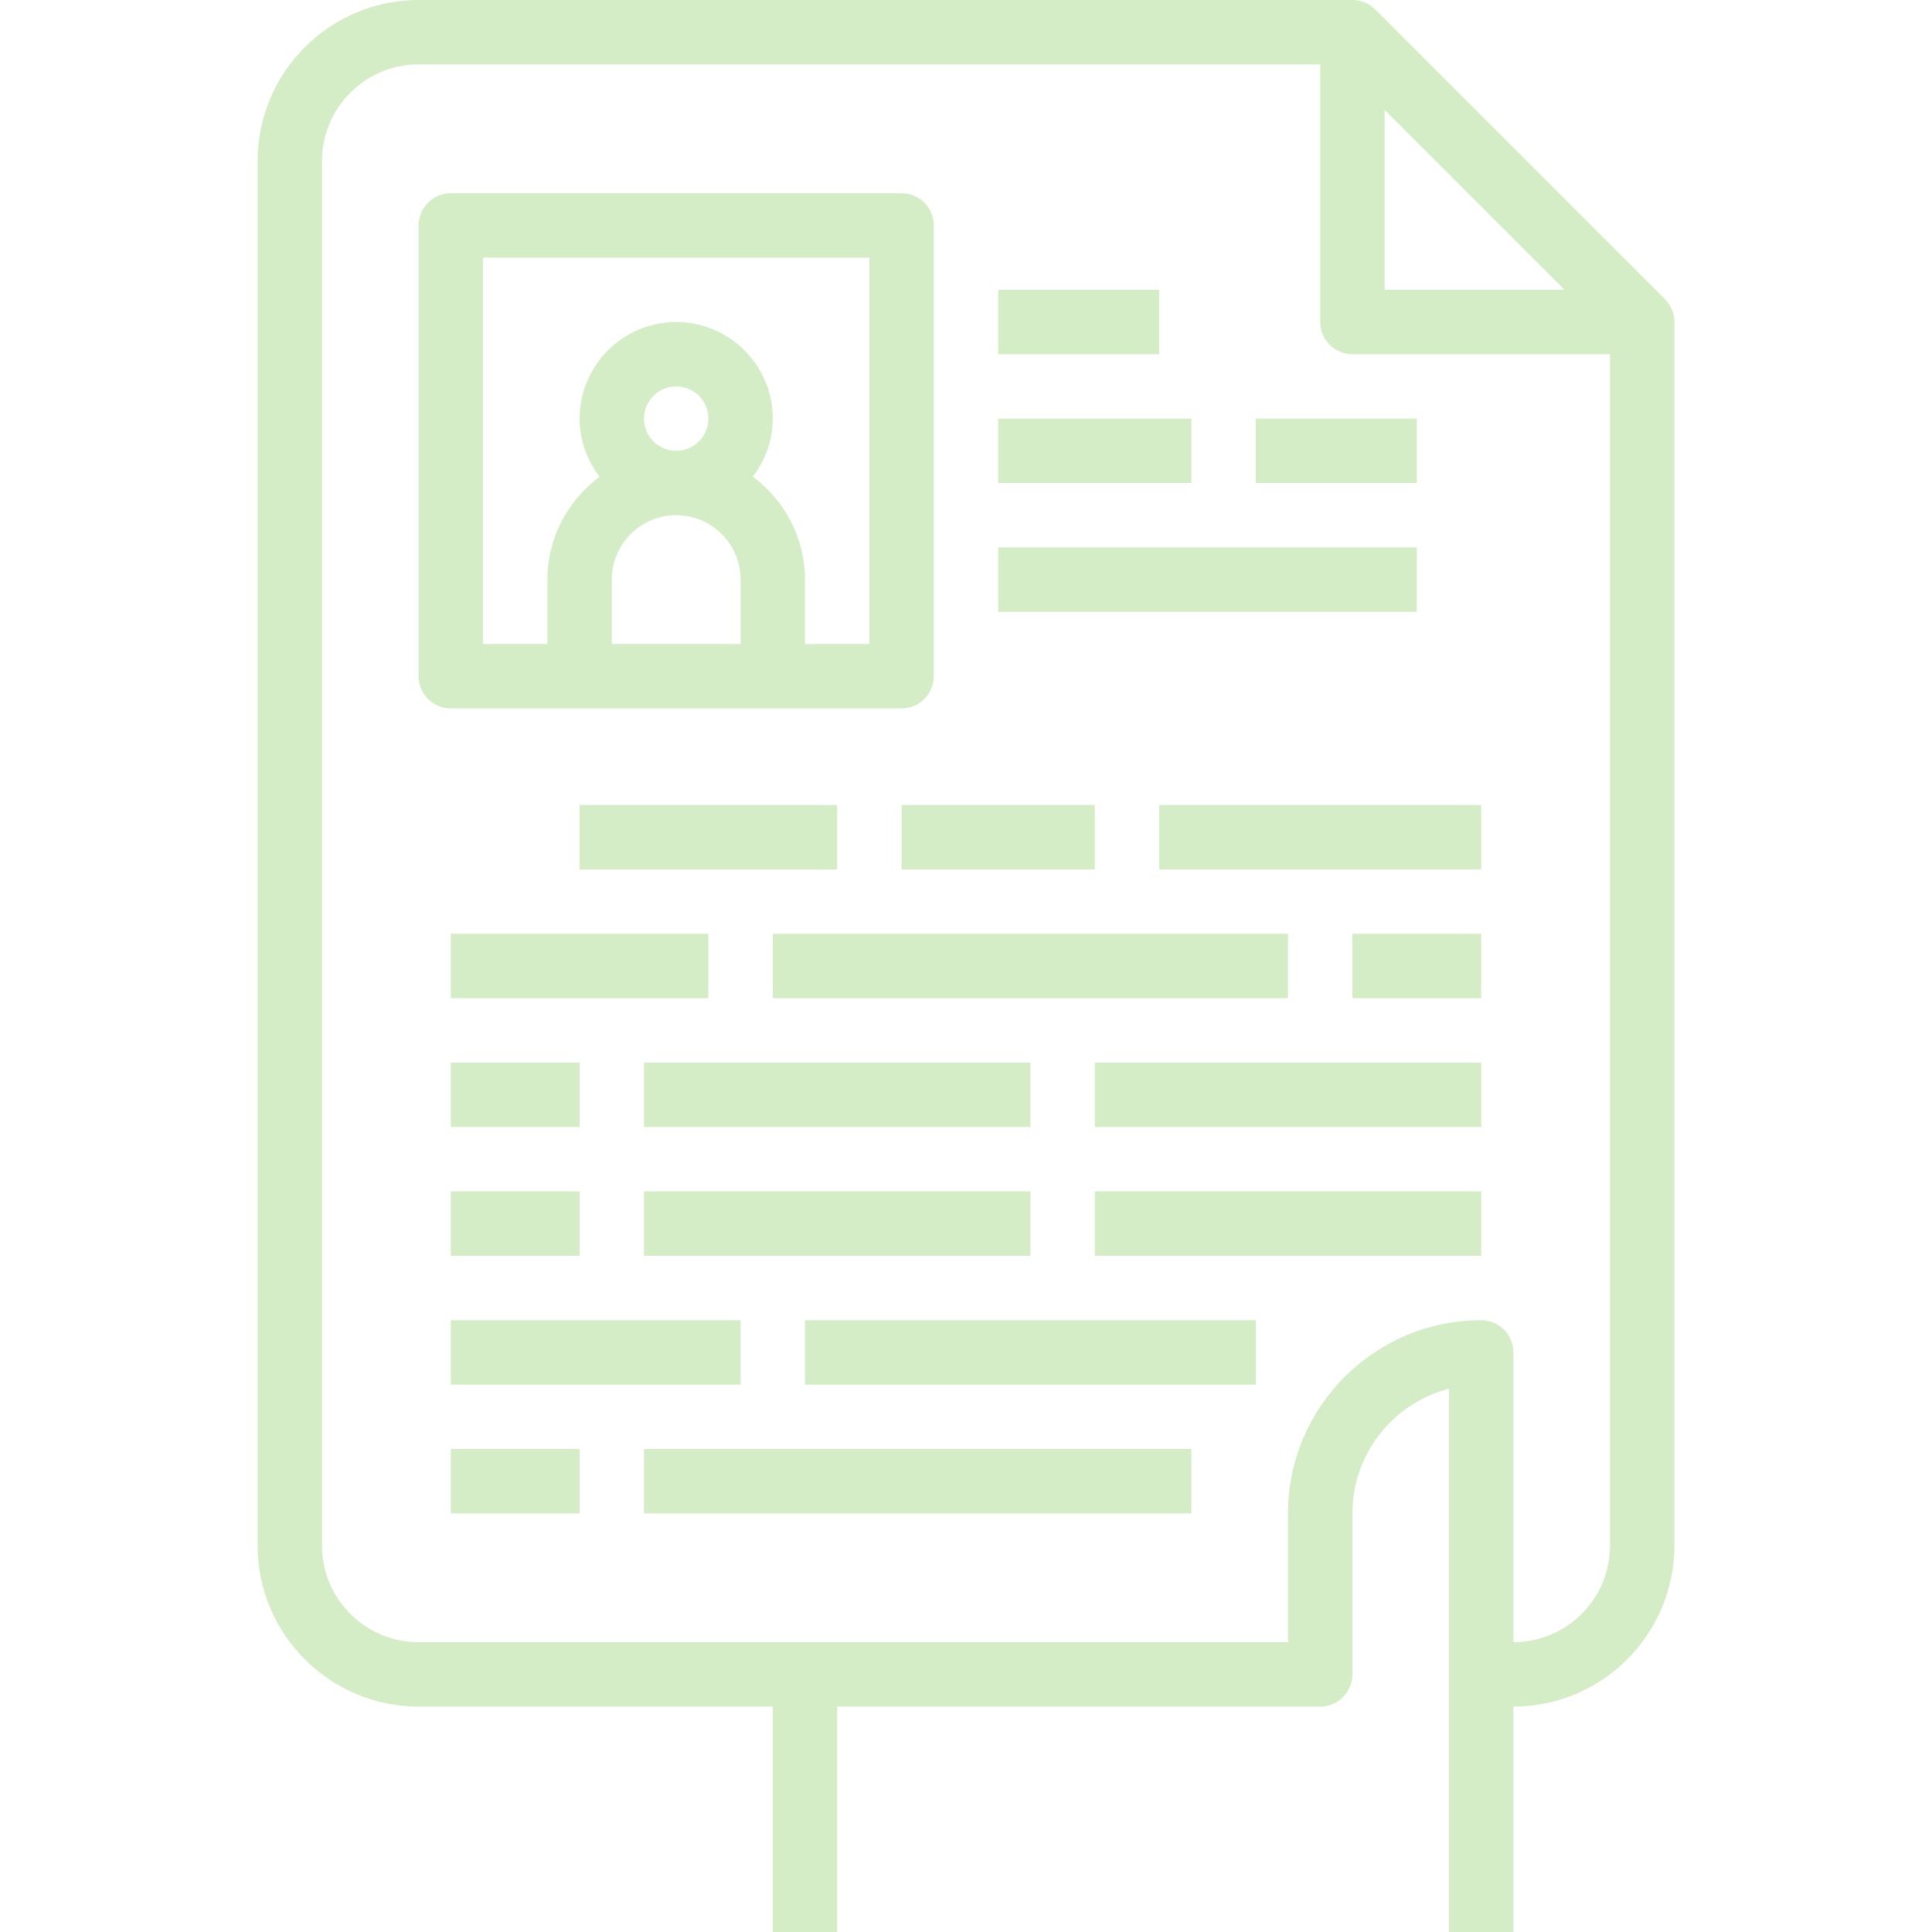
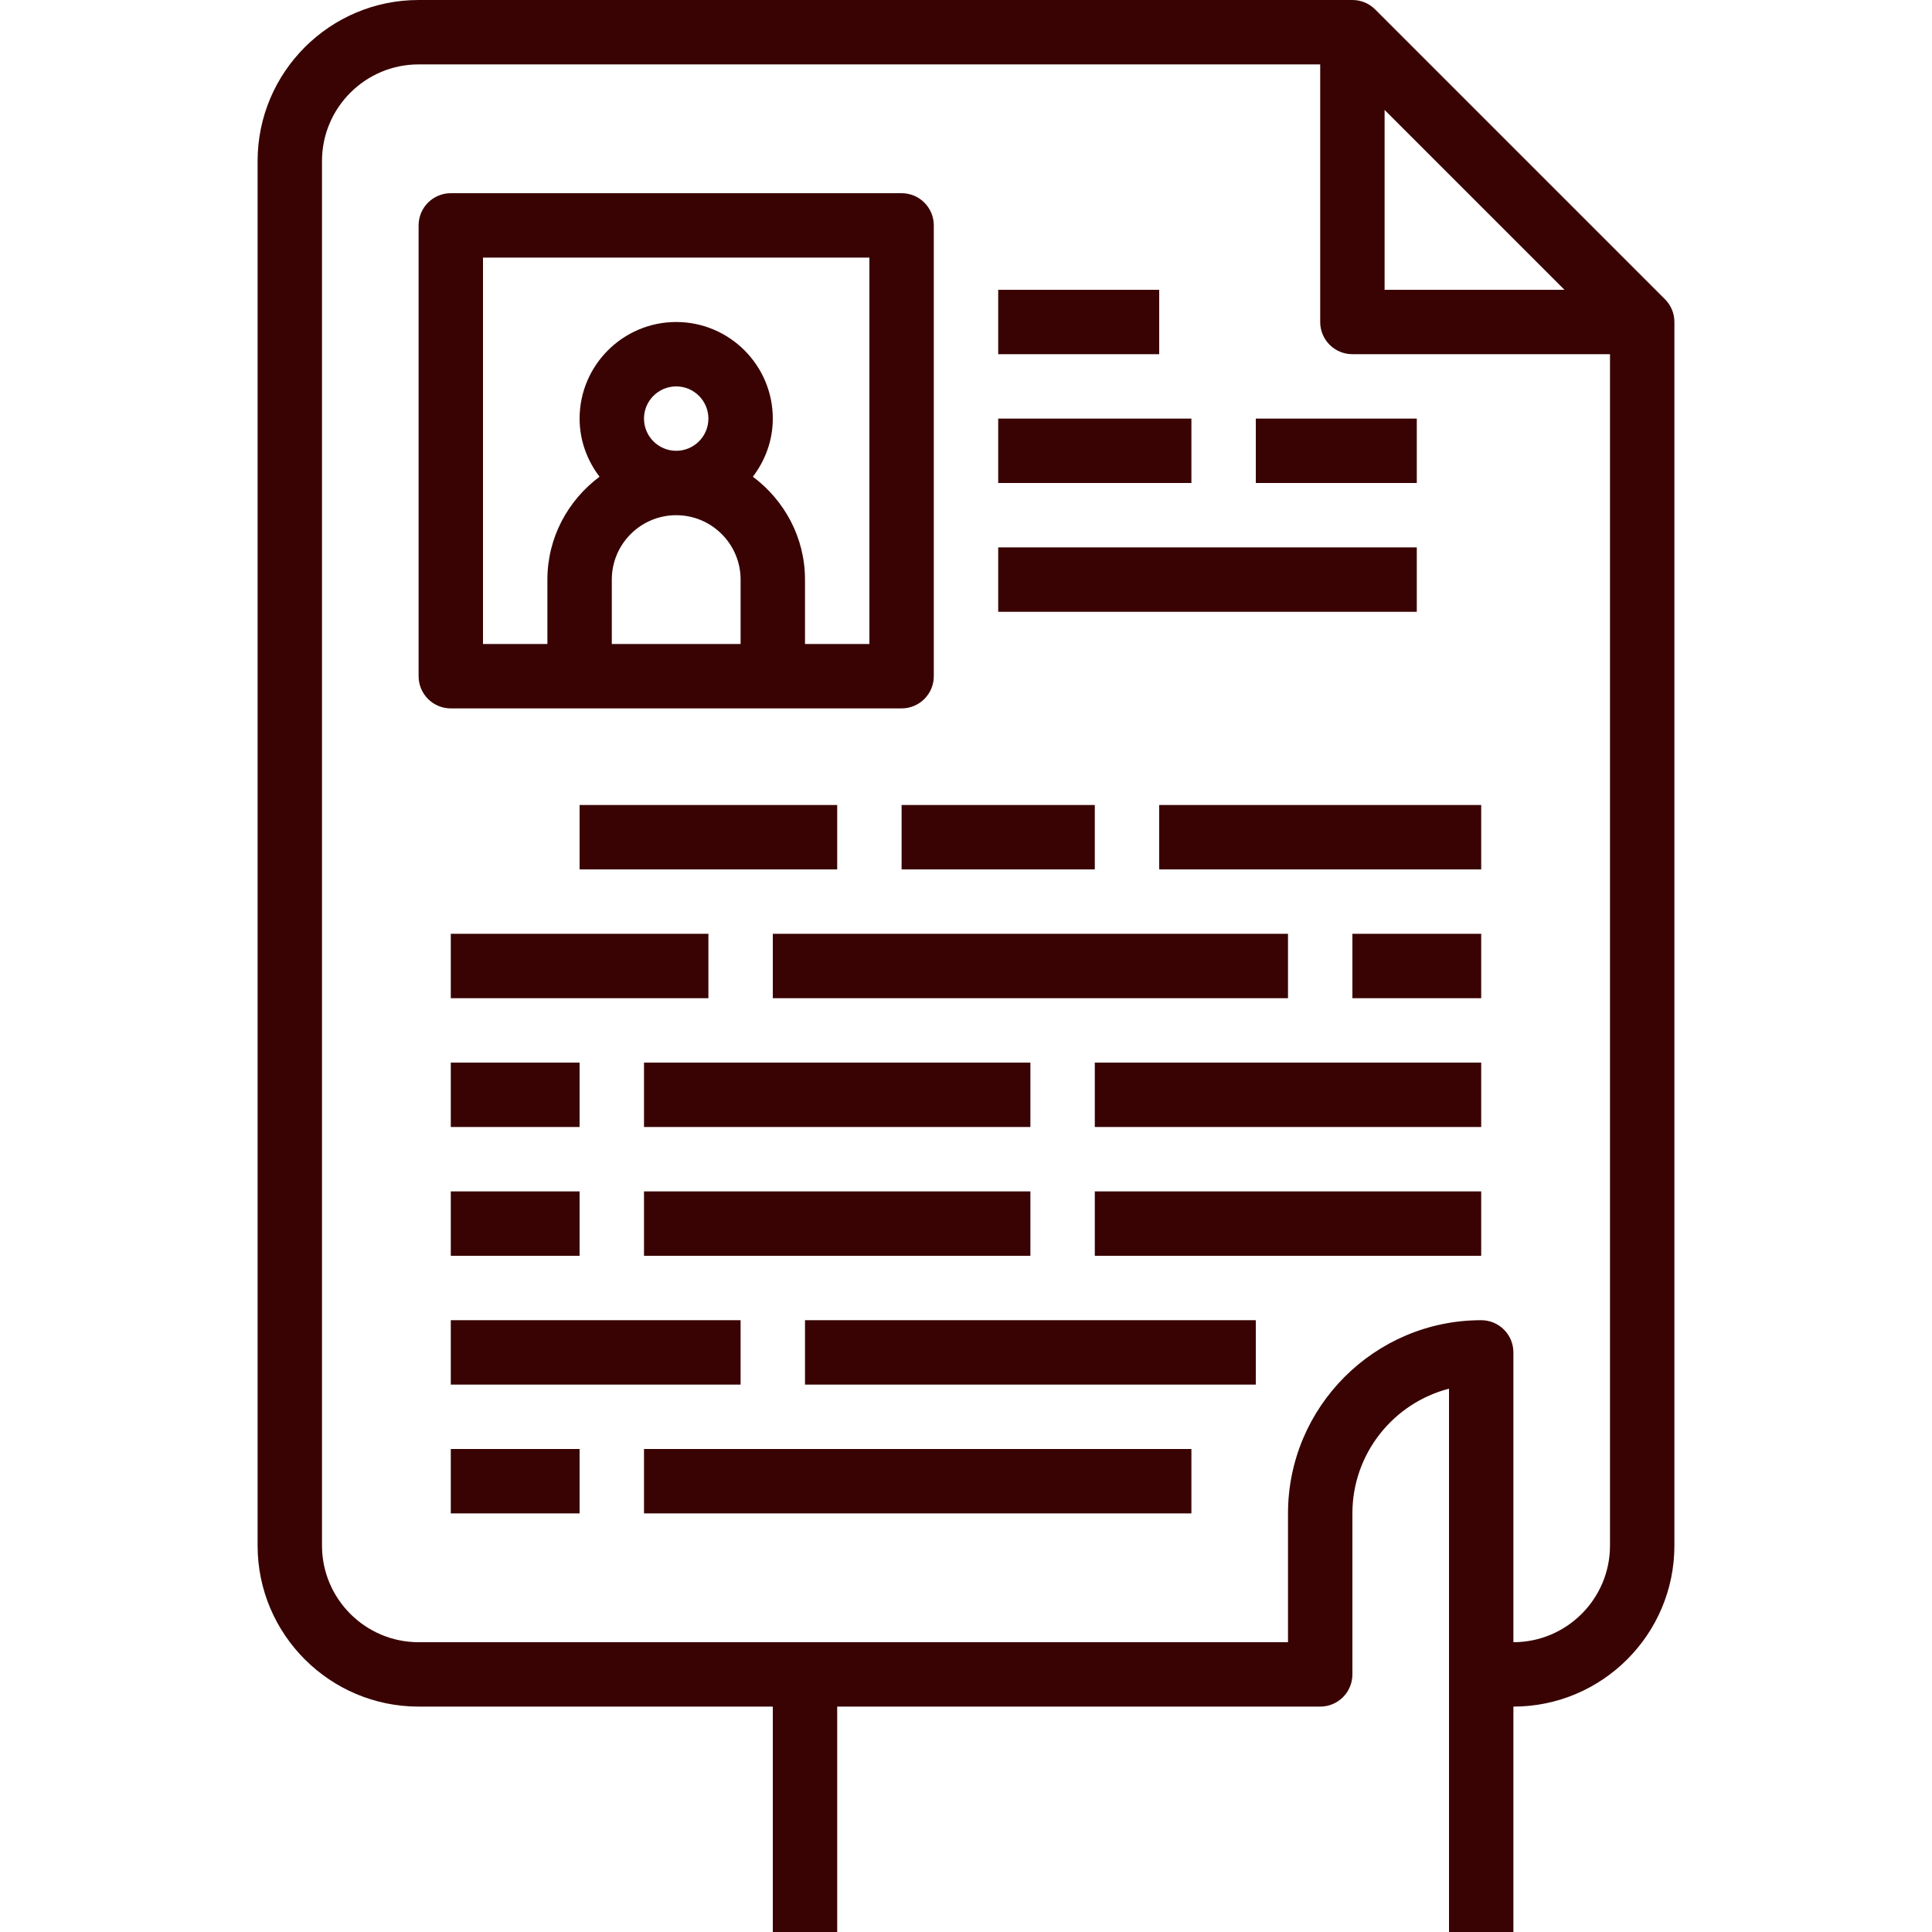
- <svg xmlns="http://www.w3.org/2000/svg" fill="#d4edc7" version="1.1" id="Layer_1" viewBox="0 0 480 480" xml:space="preserve">
+ <svg xmlns="http://www.w3.org/2000/svg" fill="#390303" version="1.1" id="Layer_1" viewBox="0 0 480 480" xml:space="preserve">
  <g>
    <g>
      <path d="M413.648,74.336L341.664,2.352C340.216,0.896,338.216,0,336,0H104C81.944,0,64,17.944,64,40v344c0,22.056,17.944,40,40,40    h88v56h16v-56h120c4.416,0,8-3.576,8-8v-40c0-14.88,10.216-27.432,24-30.984V416v64h16v-56c22.056,0,40-17.944,40-40V80    C416,77.784,415.104,75.784,413.648,74.336z M344,27.312L388.688,72H344V27.312z M400,384c0,13.232-10.768,24-24,24v-72    c0-4.424-3.584-8-8-8c-26.472,0-48,21.528-48,48v32H104c-13.232,0-24-10.768-24-24V40c0-13.232,10.768-24,24-24h224v64    c0,4.424,3.584,8,8,8h64V384z" />
    </g>
  </g>
  <g>
    <g>
      <path d="M224,48H112c-4.416,0-8,3.576-8,8v112c0,4.424,3.584,8,8,8h32h48h32c4.416,0,8-3.576,8-8V56C232,51.576,228.416,48,224,48    z M184,160h-32v-16c0-8.824,7.176-16,16-16c8.824,0,16,7.176,16,16V160z M160,104c0-4.416,3.592-8,8-8s8,3.584,8,8s-3.592,8-8,8    S160,108.416,160,104z M216,160h-16v-16c0-10.488-5.136-19.72-12.952-25.56c3.064-4.032,4.952-9,4.952-14.44    c0-13.232-10.768-24-24-24s-24,10.768-24,24c0,5.44,1.888,10.408,4.952,14.44C141.136,124.28,136,133.512,136,144v16h-16V64h96    V160z" />
    </g>
  </g>
  <g>
    <g>
      <rect x="248" y="72" width="40" height="16" />
    </g>
  </g>
  <g>
    <g>
      <rect x="248" y="104" width="48" height="16" />
    </g>
  </g>
  <g>
    <g>
      <rect x="312" y="104" width="40" height="16" />
    </g>
  </g>
  <g>
    <g>
      <rect x="248" y="136" width="104" height="16" />
    </g>
  </g>
  <g>
    <g>
      <rect x="144" y="200" width="64" height="16" />
    </g>
  </g>
  <g>
    <g>
      <rect x="224" y="200" width="48" height="16" />
    </g>
  </g>
  <g>
    <g>
      <rect x="288" y="200" width="80" height="16" />
    </g>
  </g>
  <g>
    <g>
      <rect x="112" y="232" width="64" height="16" />
    </g>
  </g>
  <g>
    <g>
      <rect x="192" y="232" width="128" height="16" />
    </g>
  </g>
  <g>
    <g>
      <rect x="336" y="232" width="32" height="16" />
    </g>
  </g>
  <g>
    <g>
      <rect x="112" y="264" width="32" height="16" />
    </g>
  </g>
  <g>
    <g>
      <rect x="160" y="264" width="96" height="16" />
    </g>
  </g>
  <g>
    <g>
      <rect x="272" y="264" width="96" height="16" />
    </g>
  </g>
  <g>
    <g>
      <rect x="112" y="296" width="32" height="16" />
    </g>
  </g>
  <g>
    <g>
      <rect x="160" y="296" width="96" height="16" />
    </g>
  </g>
  <g>
    <g>
      <rect x="272" y="296" width="96" height="16" />
    </g>
  </g>
  <g>
    <g>
      <rect x="112" y="328" width="72" height="16" />
    </g>
  </g>
  <g>
    <g>
      <rect x="200" y="328" width="112" height="16" />
    </g>
  </g>
  <g>
    <g>
      <rect x="112" y="360" width="32" height="16" />
    </g>
  </g>
  <g>
    <g>
      <rect x="160" y="360" width="136" height="16" />
    </g>
  </g>
</svg>
